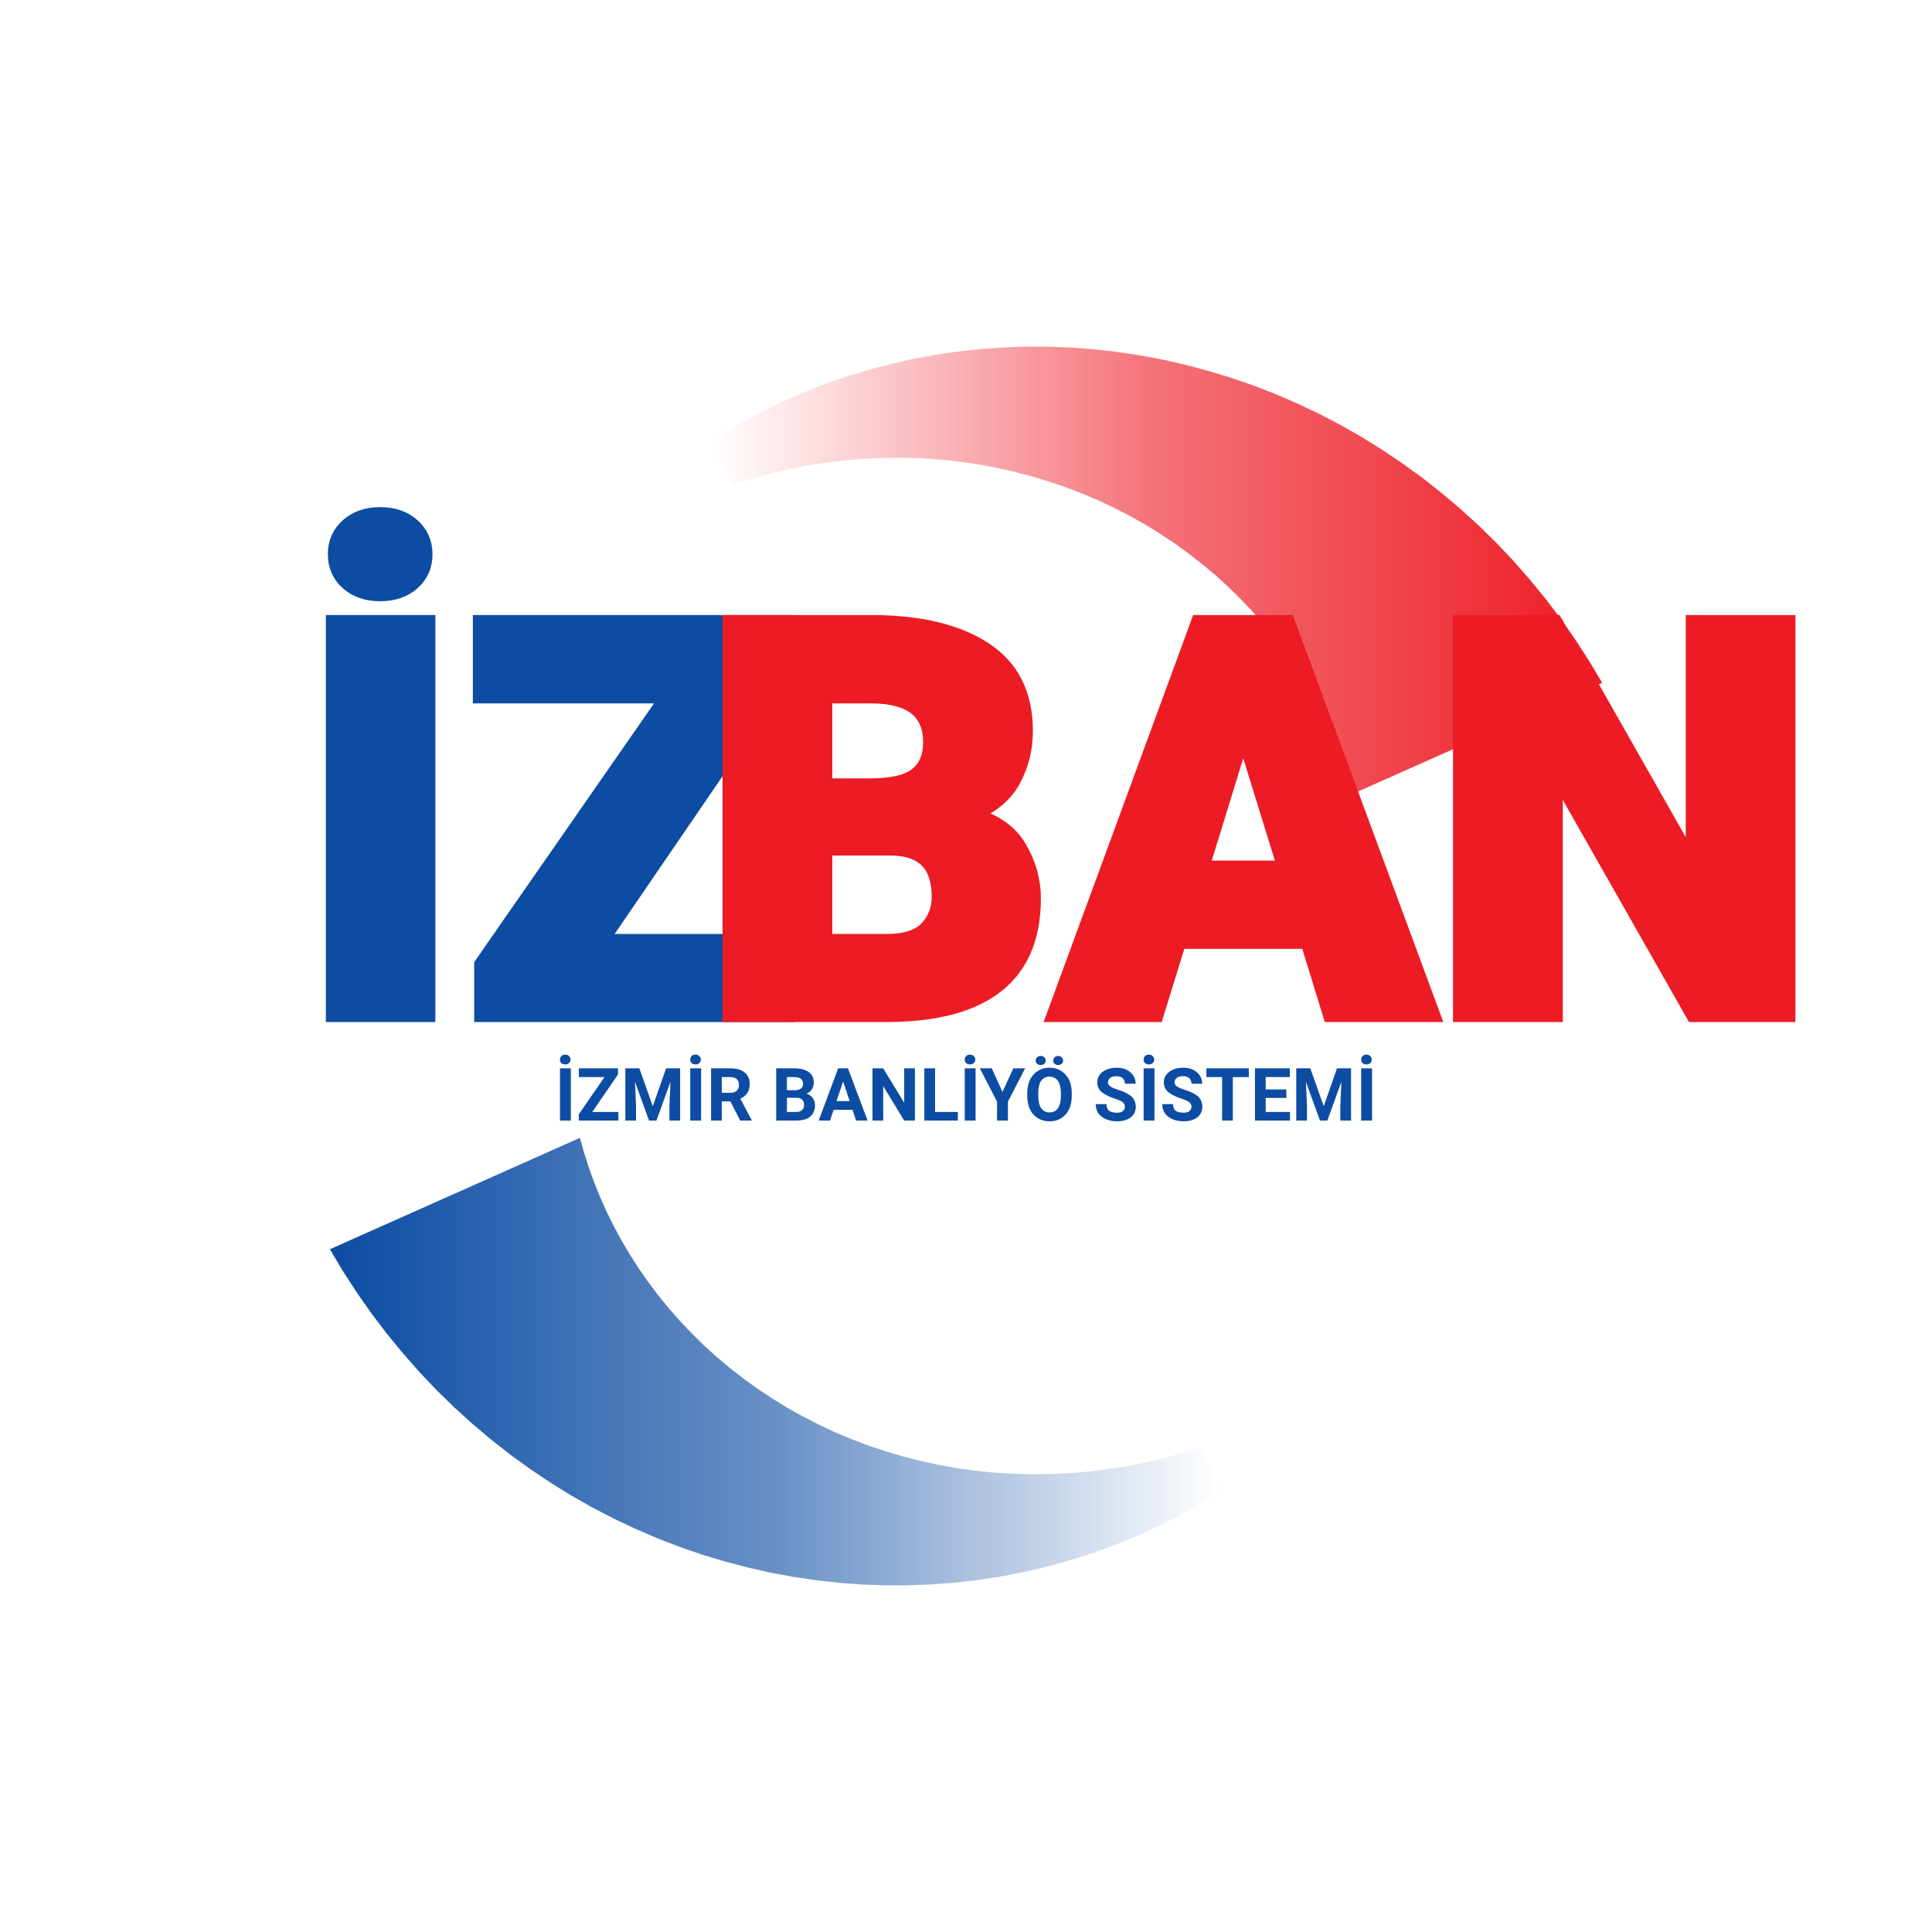
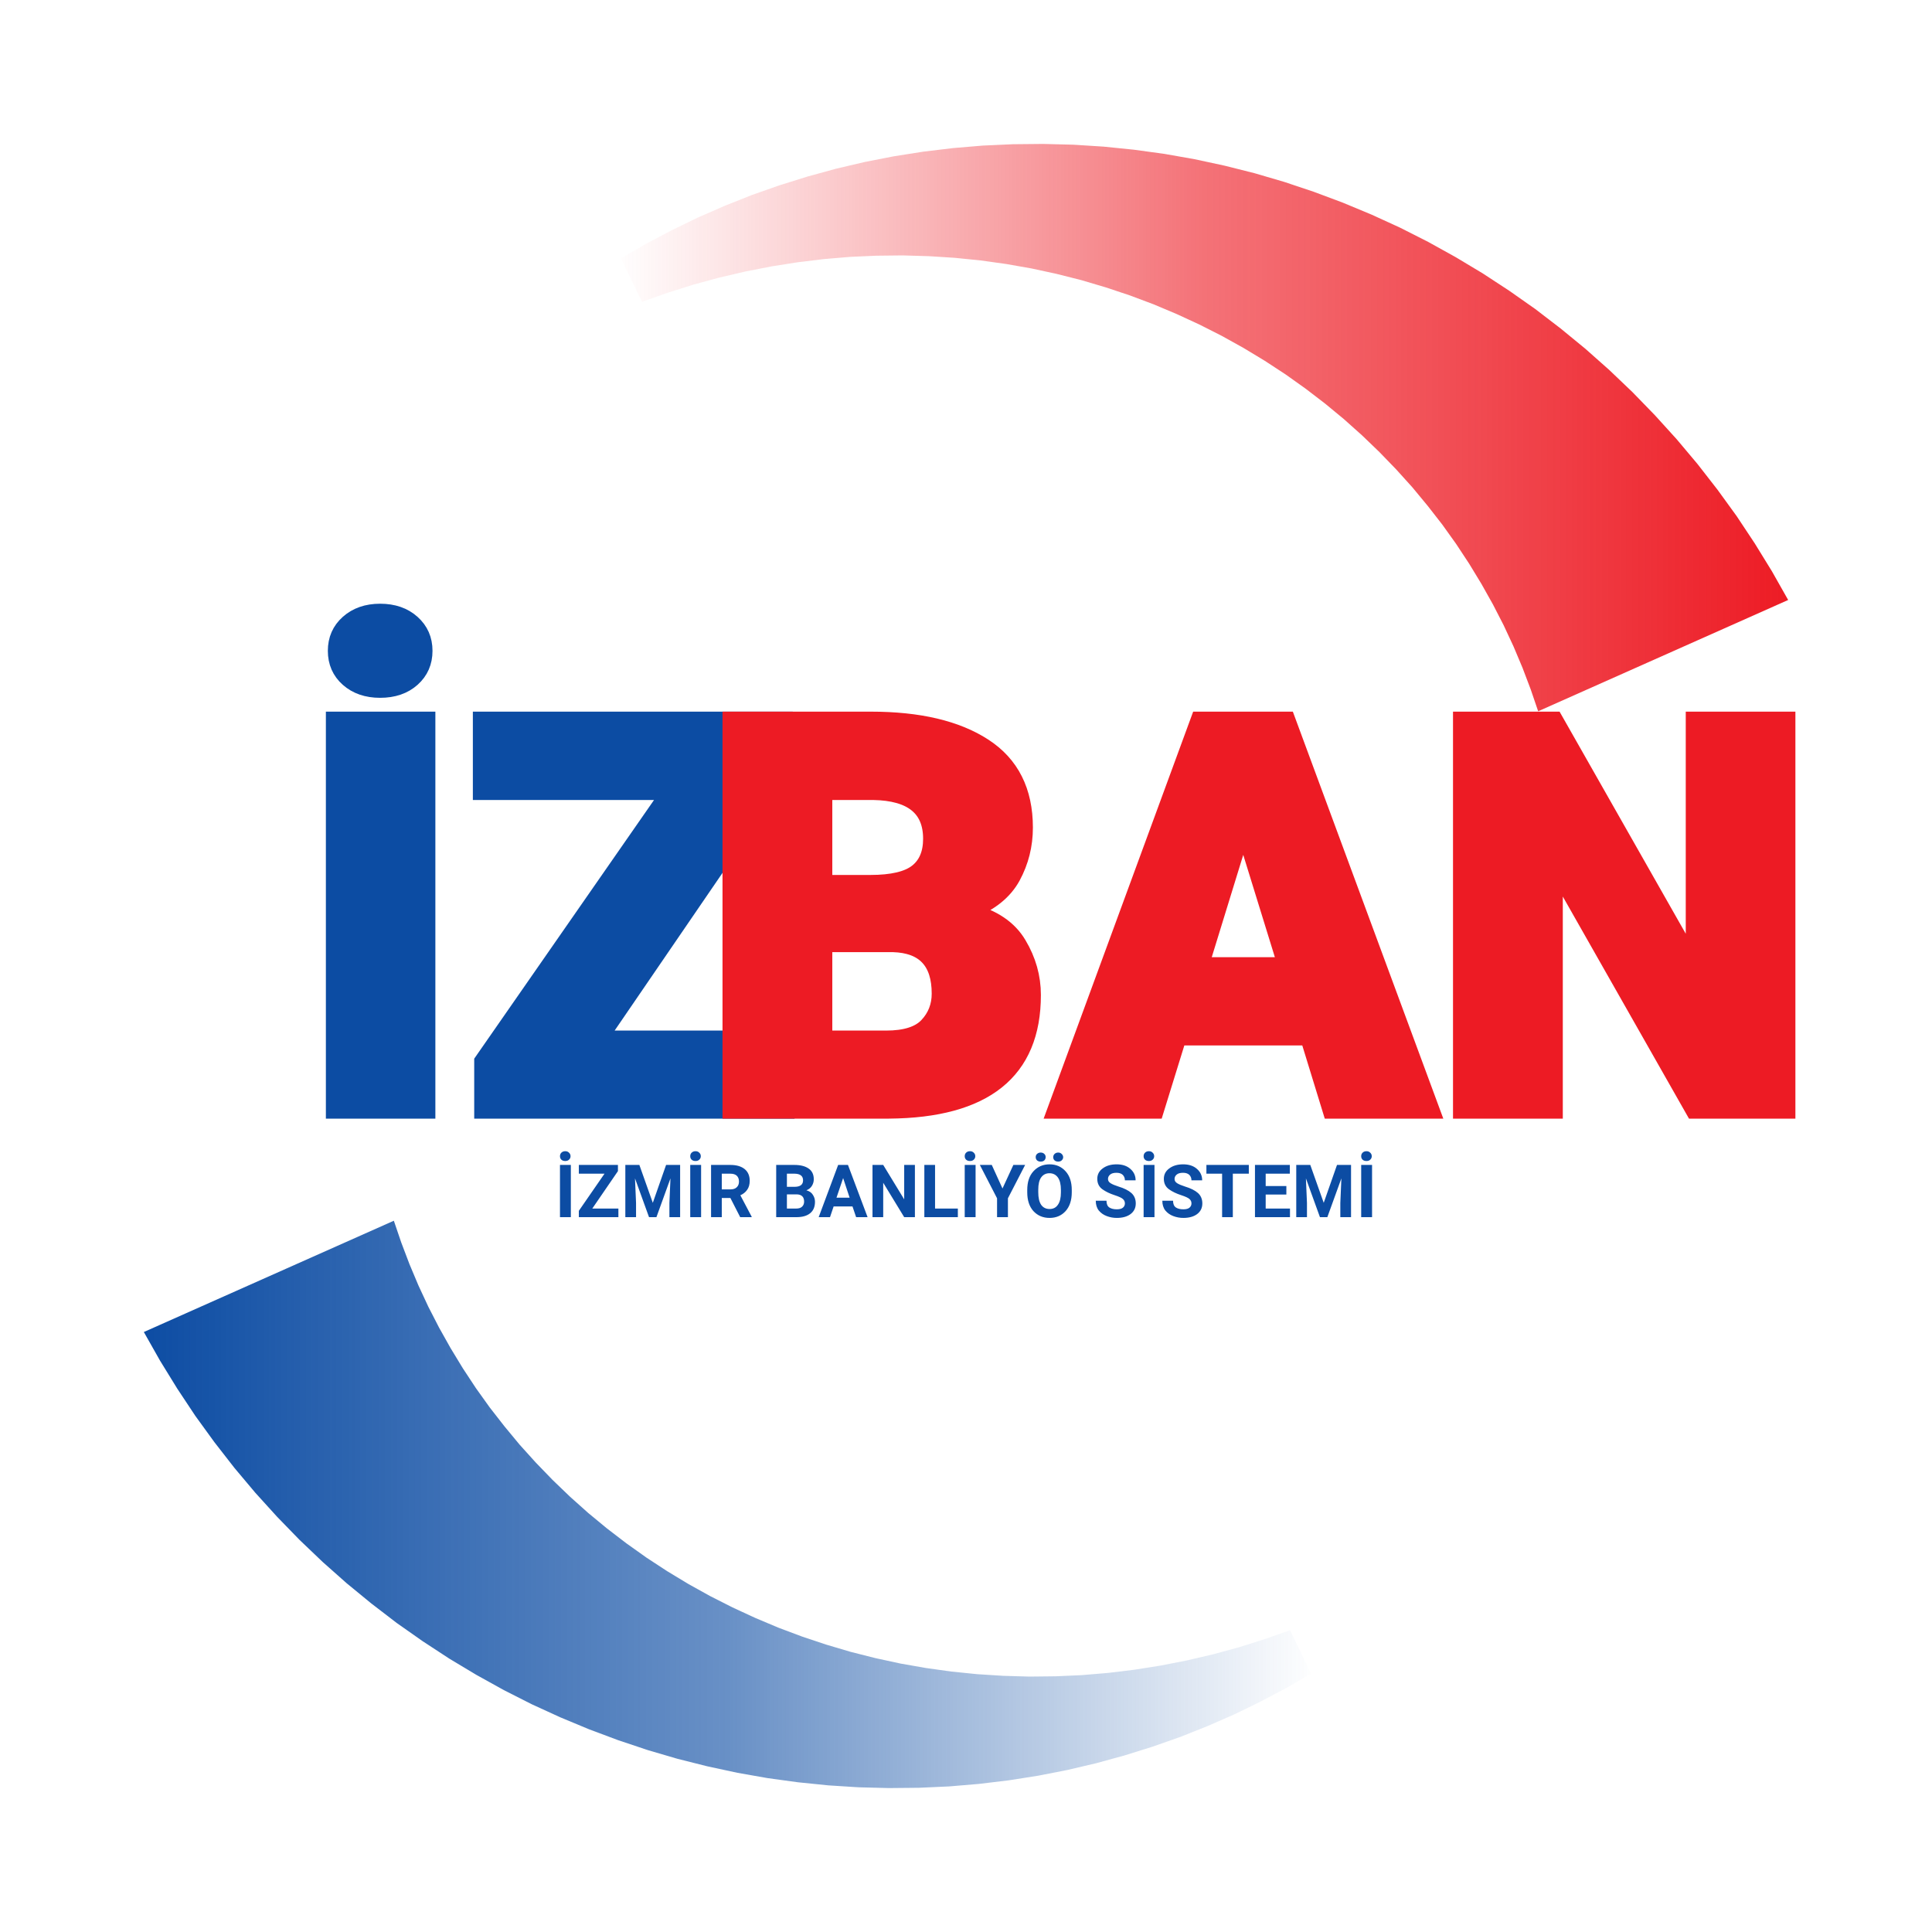
<svg xmlns="http://www.w3.org/2000/svg" viewBox="0 0 200 200" width="200" height="200" role="img" aria-label="İZBAN">
  <defs>
    <linearGradient id="izbanKirmizi" x1="0" y1="0" x2="1" y2="0">
      <stop offset="0" stop-color="#ED1B24" stop-opacity="0" />
      <stop offset=".5" stop-color="#ED1B24" stop-opacity=".62" />
      <stop offset="1" stop-color="#ED1B24" />
    </linearGradient>
    <linearGradient id="izbanMavi" x1="1" y1="0" x2="0" y2="0">
      <stop offset="0" stop-color="#0C4CA3" stop-opacity="0" />
      <stop offset=".5" stop-color="#0C4CA3" stop-opacity=".62" />
      <stop offset="1" stop-color="#0C4CA3" />
    </linearGradient>
  </defs>
-   <path fill="url(#izbanKirmizi)" d="M 165.85 70.68 L 164.50 68.41 L 163.07 66.21 L 161.57 64.06 L 159.99 61.98 L 158.34 59.97 L 156.63 58.02 L 154.86 56.15 L 153.02 54.35 L 151.12 52.63 L 149.17 50.98 L 147.17 49.41 L 145.12 47.93 L 143.02 46.52 L 140.89 45.20 L 138.71 43.96 L 136.50 42.81 L 134.25 41.75 L 131.98 40.77 L 129.68 39.88 L 127.36 39.08 L 125.01 38.37 L 122.66 37.75 L 120.29 37.21 L 117.91 36.77 L 115.53 36.42 L 113.15 36.15 L 110.77 35.97 L 108.39 35.89 L 106.02 35.89 L 103.66 35.98 L 101.32 36.15 L 98.99 36.41 L 96.69 36.75 L 94.40 37.18 L 92.15 37.69 L 89.92 38.28 L 87.73 38.95 L 85.57 39.69 L 83.45 40.52 L 81.37 41.41 L 79.34 42.38 L 77.35 43.42 L 75.41 44.53 L 73.52 45.70 L 75.71 50.19 L 77.65 49.58 L 79.60 49.05 L 81.56 48.58 L 83.53 48.20 L 85.50 47.89 L 87.48 47.65 L 89.45 47.49 L 91.41 47.40 L 93.37 47.39 L 95.32 47.44 L 97.25 47.57 L 99.17 47.77 L 101.07 48.04 L 102.95 48.38 L 104.81 48.79 L 106.64 49.26 L 108.44 49.80 L 110.21 50.40 L 111.95 51.06 L 113.66 51.78 L 115.33 52.57 L 116.96 53.41 L 118.55 54.30 L 120.09 55.25 L 121.60 56.25 L 123.05 57.30 L 124.46 58.40 L 125.82 59.54 L 127.13 60.73 L 128.38 61.96 L 129.59 63.23 L 130.73 64.53 L 131.83 65.87 L 132.86 67.24 L 133.84 68.64 L 134.76 70.07 L 135.62 71.52 L 136.43 73.00 L 137.17 74.50 L 137.85 76.01 L 138.47 77.54 L 139.03 79.09 L 139.53 80.64 L 139.97 82.21 Z" />
-   <path fill="url(#izbanMavi)" d="M 34.15 129.32 L 35.50 131.59 L 36.93 133.79 L 38.43 135.94 L 40.01 138.02 L 41.66 140.03 L 43.37 141.98 L 45.14 143.85 L 46.98 145.65 L 48.88 147.37 L 50.83 149.02 L 52.83 150.59 L 54.88 152.07 L 56.98 153.48 L 59.11 154.80 L 61.29 156.04 L 63.50 157.19 L 65.75 158.25 L 68.02 159.23 L 70.32 160.12 L 72.64 160.92 L 74.99 161.63 L 77.34 162.25 L 79.71 162.79 L 82.09 163.23 L 84.47 163.58 L 86.85 163.85 L 89.23 164.03 L 91.61 164.11 L 93.98 164.11 L 96.34 164.02 L 98.68 163.85 L 101.01 163.59 L 103.31 163.25 L 105.60 162.82 L 107.85 162.31 L 110.08 161.72 L 112.27 161.05 L 114.43 160.31 L 116.55 159.48 L 118.63 158.59 L 120.66 157.62 L 122.65 156.58 L 124.59 155.47 L 126.48 154.30 L 124.29 149.81 L 122.35 150.42 L 120.40 150.95 L 118.44 151.42 L 116.47 151.80 L 114.50 152.11 L 112.52 152.35 L 110.55 152.51 L 108.59 152.60 L 106.63 152.61 L 104.68 152.56 L 102.75 152.43 L 100.83 152.23 L 98.93 151.96 L 97.05 151.62 L 95.19 151.21 L 93.36 150.74 L 91.56 150.20 L 89.79 149.60 L 88.05 148.94 L 86.34 148.22 L 84.67 147.43 L 83.04 146.59 L 81.45 145.70 L 79.91 144.75 L 78.40 143.75 L 76.95 142.70 L 75.54 141.60 L 74.18 140.46 L 72.87 139.27 L 71.62 138.04 L 70.41 136.77 L 69.27 135.47 L 68.17 134.13 L 67.14 132.76 L 66.16 131.36 L 65.24 129.93 L 64.38 128.48 L 63.57 127.00 L 62.83 125.50 L 62.15 123.99 L 61.53 122.46 L 60.97 120.91 L 60.47 119.36 L 60.03 117.79 Z" />
+   <path fill="url(#izbanKirmizi)" d="M 185.11 62.11 L 183.43 59.14 L 181.65 56.25 L 179.78 53.43 L 177.80 50.70 L 175.73 48.04 L 173.57 45.47 L 171.32 42.99 L 169.00 40.60 L 166.59 38.30 L 164.11 36.10 L 161.55 34.00 L 158.93 31.99 L 156.24 30.10 L 153.49 28.30 L 150.69 26.62 L 147.84 25.04 L 144.94 23.57 L 141.99 22.22 L 139.01 20.98 L 135.99 19.85 L 132.94 18.83 L 129.87 17.93 L 126.77 17.15 L 123.66 16.48 L 120.54 15.93 L 117.40 15.50 L 114.26 15.18 L 111.12 14.98 L 107.99 14.90 L 104.86 14.93 L 101.75 15.07 L 98.66 15.33 L 95.58 15.70 L 92.53 16.18 L 89.51 16.77 L 86.53 17.47 L 83.58 18.28 L 80.67 19.19 L 77.80 20.20 L 74.99 21.32 L 72.22 22.53 L 69.51 23.85 L 66.86 25.25 L 64.27 26.75 L 66.46 31.24 L 69.10 30.31 L 71.76 29.47 L 74.45 28.74 L 77.14 28.11 L 79.85 27.58 L 82.57 27.15 L 85.29 26.82 L 88.02 26.59 L 90.73 26.47 L 93.45 26.44 L 96.15 26.52 L 98.84 26.69 L 101.51 26.96 L 104.16 27.33 L 106.78 27.79 L 109.37 28.35 L 111.94 29.00 L 114.47 29.75 L 116.96 30.58 L 119.41 31.50 L 121.81 32.51 L 124.17 33.60 L 126.48 34.77 L 128.73 36.02 L 130.93 37.35 L 133.07 38.75 L 135.15 40.23 L 137.16 41.77 L 139.11 43.38 L 140.99 45.06 L 142.80 46.80 L 144.54 48.60 L 146.21 50.45 L 147.79 52.36 L 149.31 54.31 L 150.74 56.31 L 152.09 58.36 L 153.36 60.45 L 154.55 62.57 L 155.66 64.73 L 156.68 66.92 L 157.61 69.13 L 158.46 71.37 L 159.23 73.63 Z" />
+   <path fill="url(#izbanMavi)" d="M 14.89 137.89 L 16.57 140.86 L 18.35 143.75 L 20.22 146.57 L 22.20 149.30 L 24.27 151.96 L 26.43 154.53 L 28.68 157.01 L 31.00 159.40 L 33.41 161.70 L 35.89 163.90 L 38.45 166.00 L 41.07 168.01 L 43.76 169.90 L 46.51 171.70 L 49.31 173.38 L 52.16 174.96 L 55.06 176.43 L 58.01 177.78 L 60.99 179.02 L 64.01 180.15 L 67.06 181.17 L 70.13 182.07 L 73.23 182.85 L 76.34 183.52 L 79.46 184.07 L 82.60 184.50 L 85.74 184.82 L 88.88 185.02 L 92.01 185.10 L 95.14 185.07 L 98.25 184.93 L 101.34 184.67 L 104.42 184.30 L 107.47 183.82 L 110.49 183.23 L 113.47 182.53 L 116.42 181.72 L 119.33 180.81 L 122.20 179.80 L 125.01 178.68 L 127.78 177.47 L 130.49 176.15 L 133.14 174.75 L 135.73 173.25 L 133.54 168.76 L 130.90 169.69 L 128.24 170.53 L 125.55 171.26 L 122.86 171.89 L 120.15 172.42 L 117.43 172.85 L 114.71 173.18 L 111.98 173.41 L 109.27 173.53 L 106.55 173.56 L 103.85 173.48 L 101.16 173.31 L 98.49 173.04 L 95.84 172.67 L 93.22 172.21 L 90.63 171.65 L 88.06 171.00 L 85.53 170.25 L 83.04 169.42 L 80.59 168.50 L 78.19 167.49 L 75.83 166.40 L 73.52 165.23 L 71.27 163.98 L 69.07 162.65 L 66.93 161.25 L 64.85 159.77 L 62.84 158.23 L 60.89 156.62 L 59.01 154.94 L 57.20 153.20 L 55.46 151.40 L 53.79 149.55 L 52.21 147.64 L 50.69 145.69 L 49.26 143.69 L 47.91 141.64 L 46.64 139.55 L 45.45 137.43 L 44.34 135.27 L 43.32 133.08 L 42.39 130.87 L 41.54 128.63 L 40.77 126.37 Z" />
  <g class="izban-kelime" font-family="system-ui, -apple-system, 'Segoe UI', Roboto, sans-serif" font-weight="900">
-     <text x="30.8" y="105" font-size="57" textLength="40.5" lengthAdjust="spacingAndGlyphs" fill="#0C4CA3" stroke="#0C4CA3" stroke-width="1.6" paint-order="stroke">İZ</text>
-     <text x="72.5" y="105" font-size="57" textLength="95.8" lengthAdjust="spacingAndGlyphs" fill="#ED1B24" stroke="#ED1B24" stroke-width="1.6" paint-order="stroke">BAN</text>
-     <text x="100" y="116" font-size="7.6" font-weight="700" text-anchor="middle" textLength="112" lengthAdjust="spacing" fill="#0C4CA3">İZMİR BANLİYÖ SİSTEMİ</text>
+     <text x="30.8" y="115" font-size="57" textLength="40.5" lengthAdjust="spacingAndGlyphs" fill="#0C4CA3" stroke="#0C4CA3" stroke-width="1.6" paint-order="stroke">İZ</text>
+     <text x="72.5" y="115" font-size="57" textLength="95.8" lengthAdjust="spacingAndGlyphs" fill="#ED1B24" stroke="#ED1B24" stroke-width="1.6" paint-order="stroke">BAN</text>
+     <text x="100" y="126" font-size="7.6" font-weight="700" text-anchor="middle" textLength="112" lengthAdjust="spacing" fill="#0C4CA3">İZMİR BANLİYÖ SİSTEMİ</text>
  </g>
</svg>
